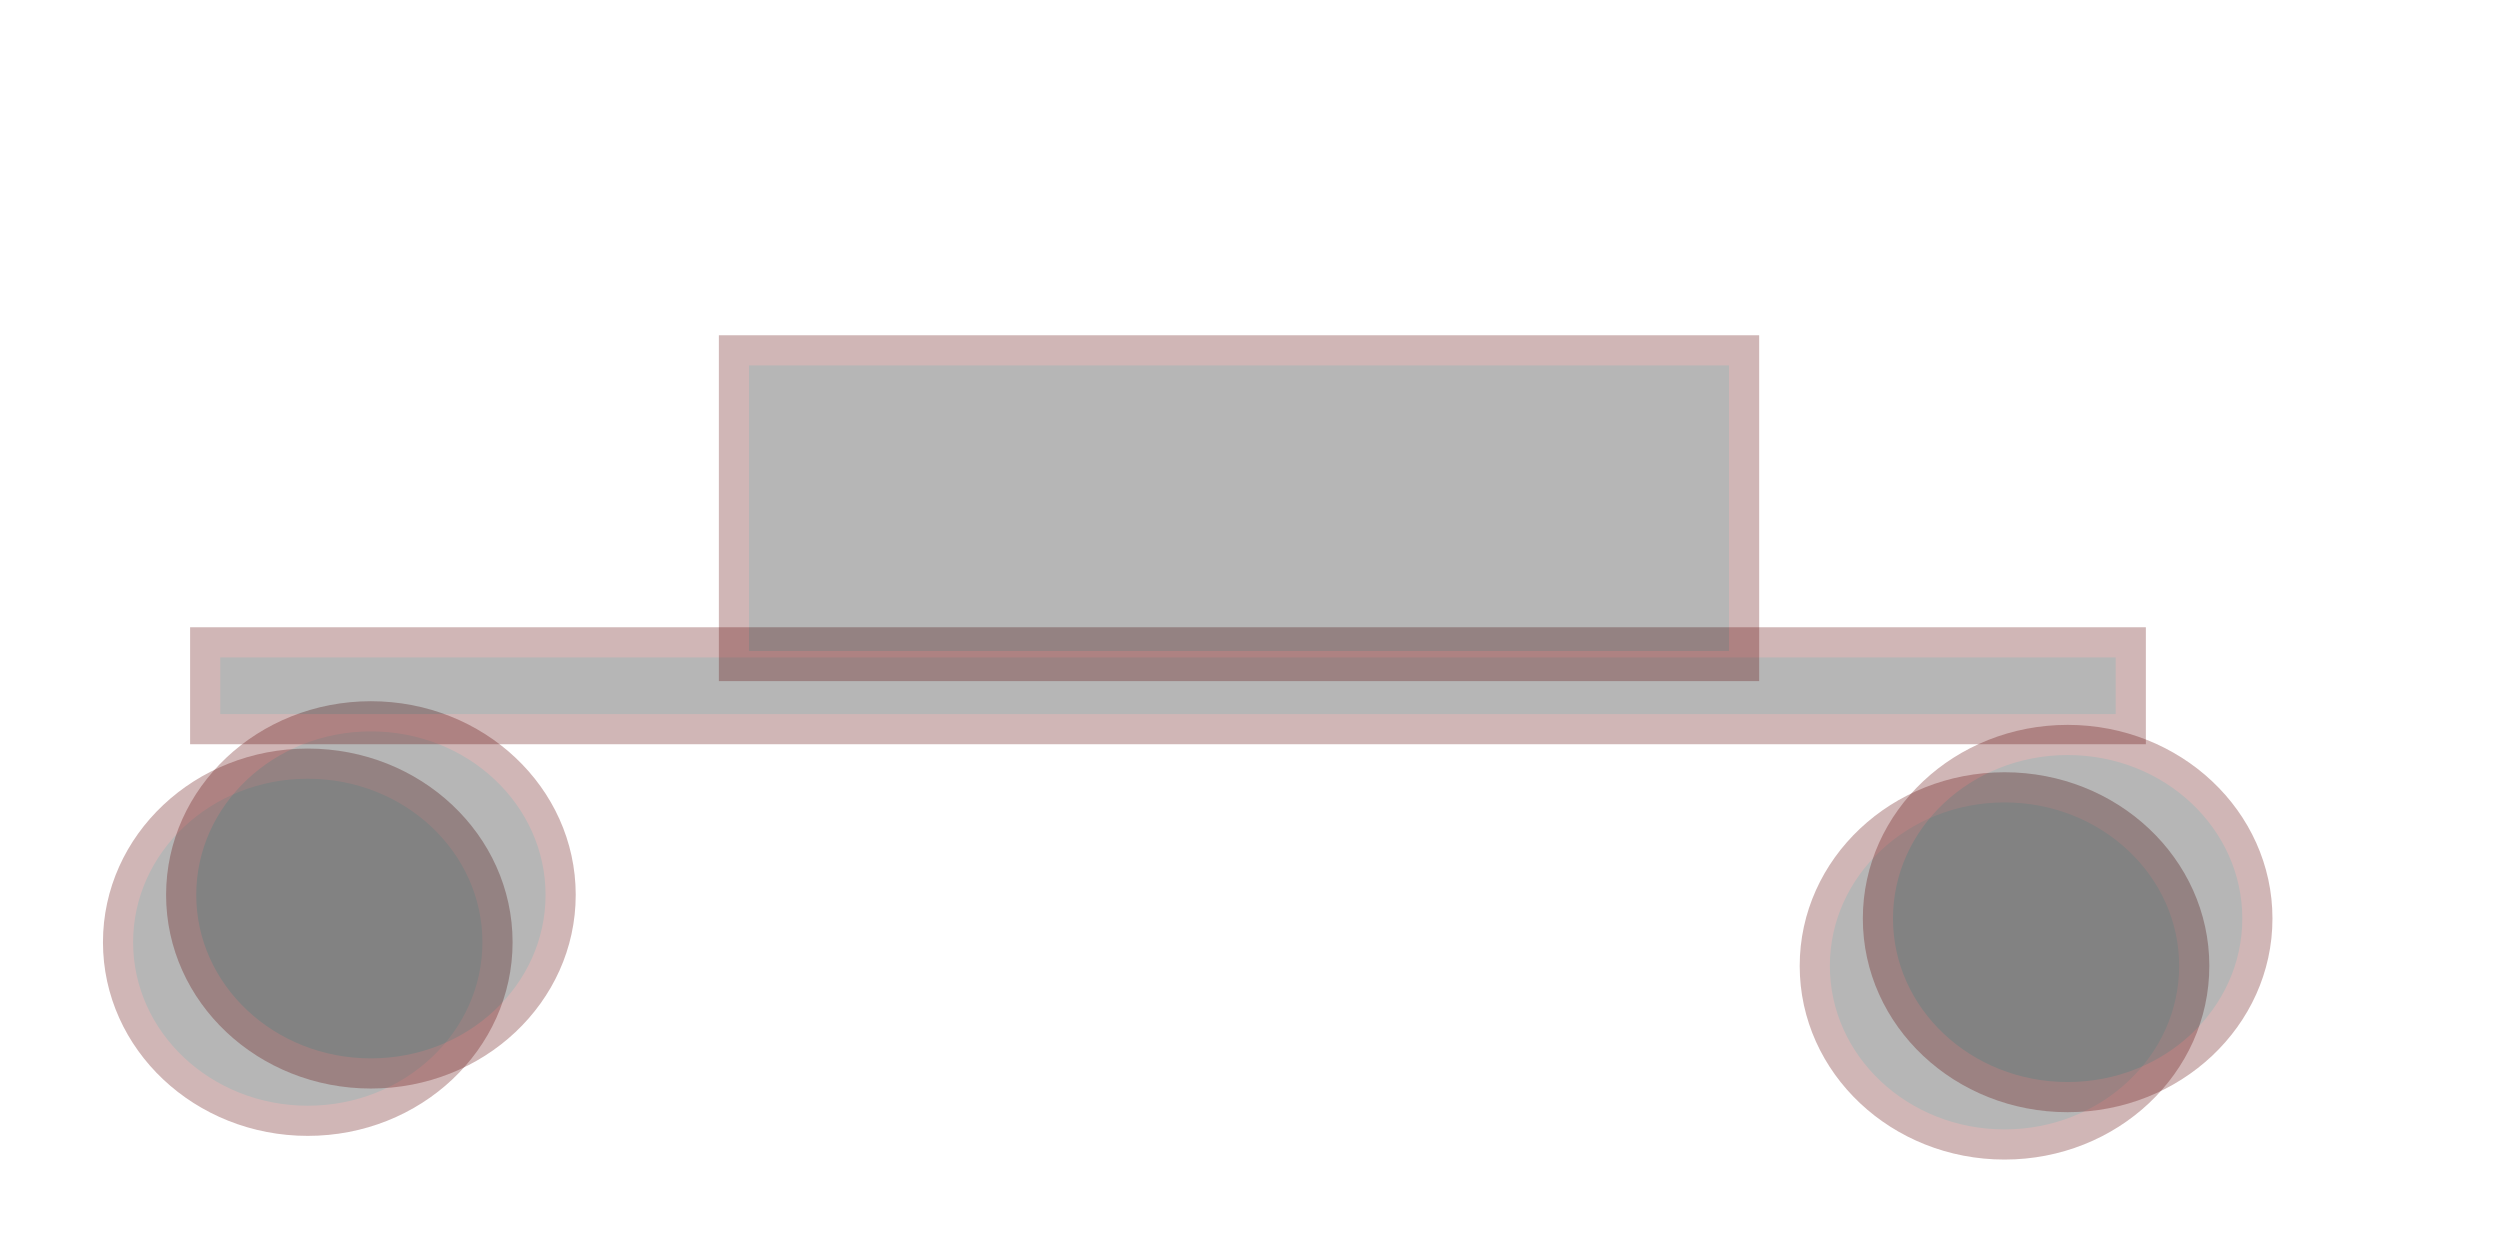
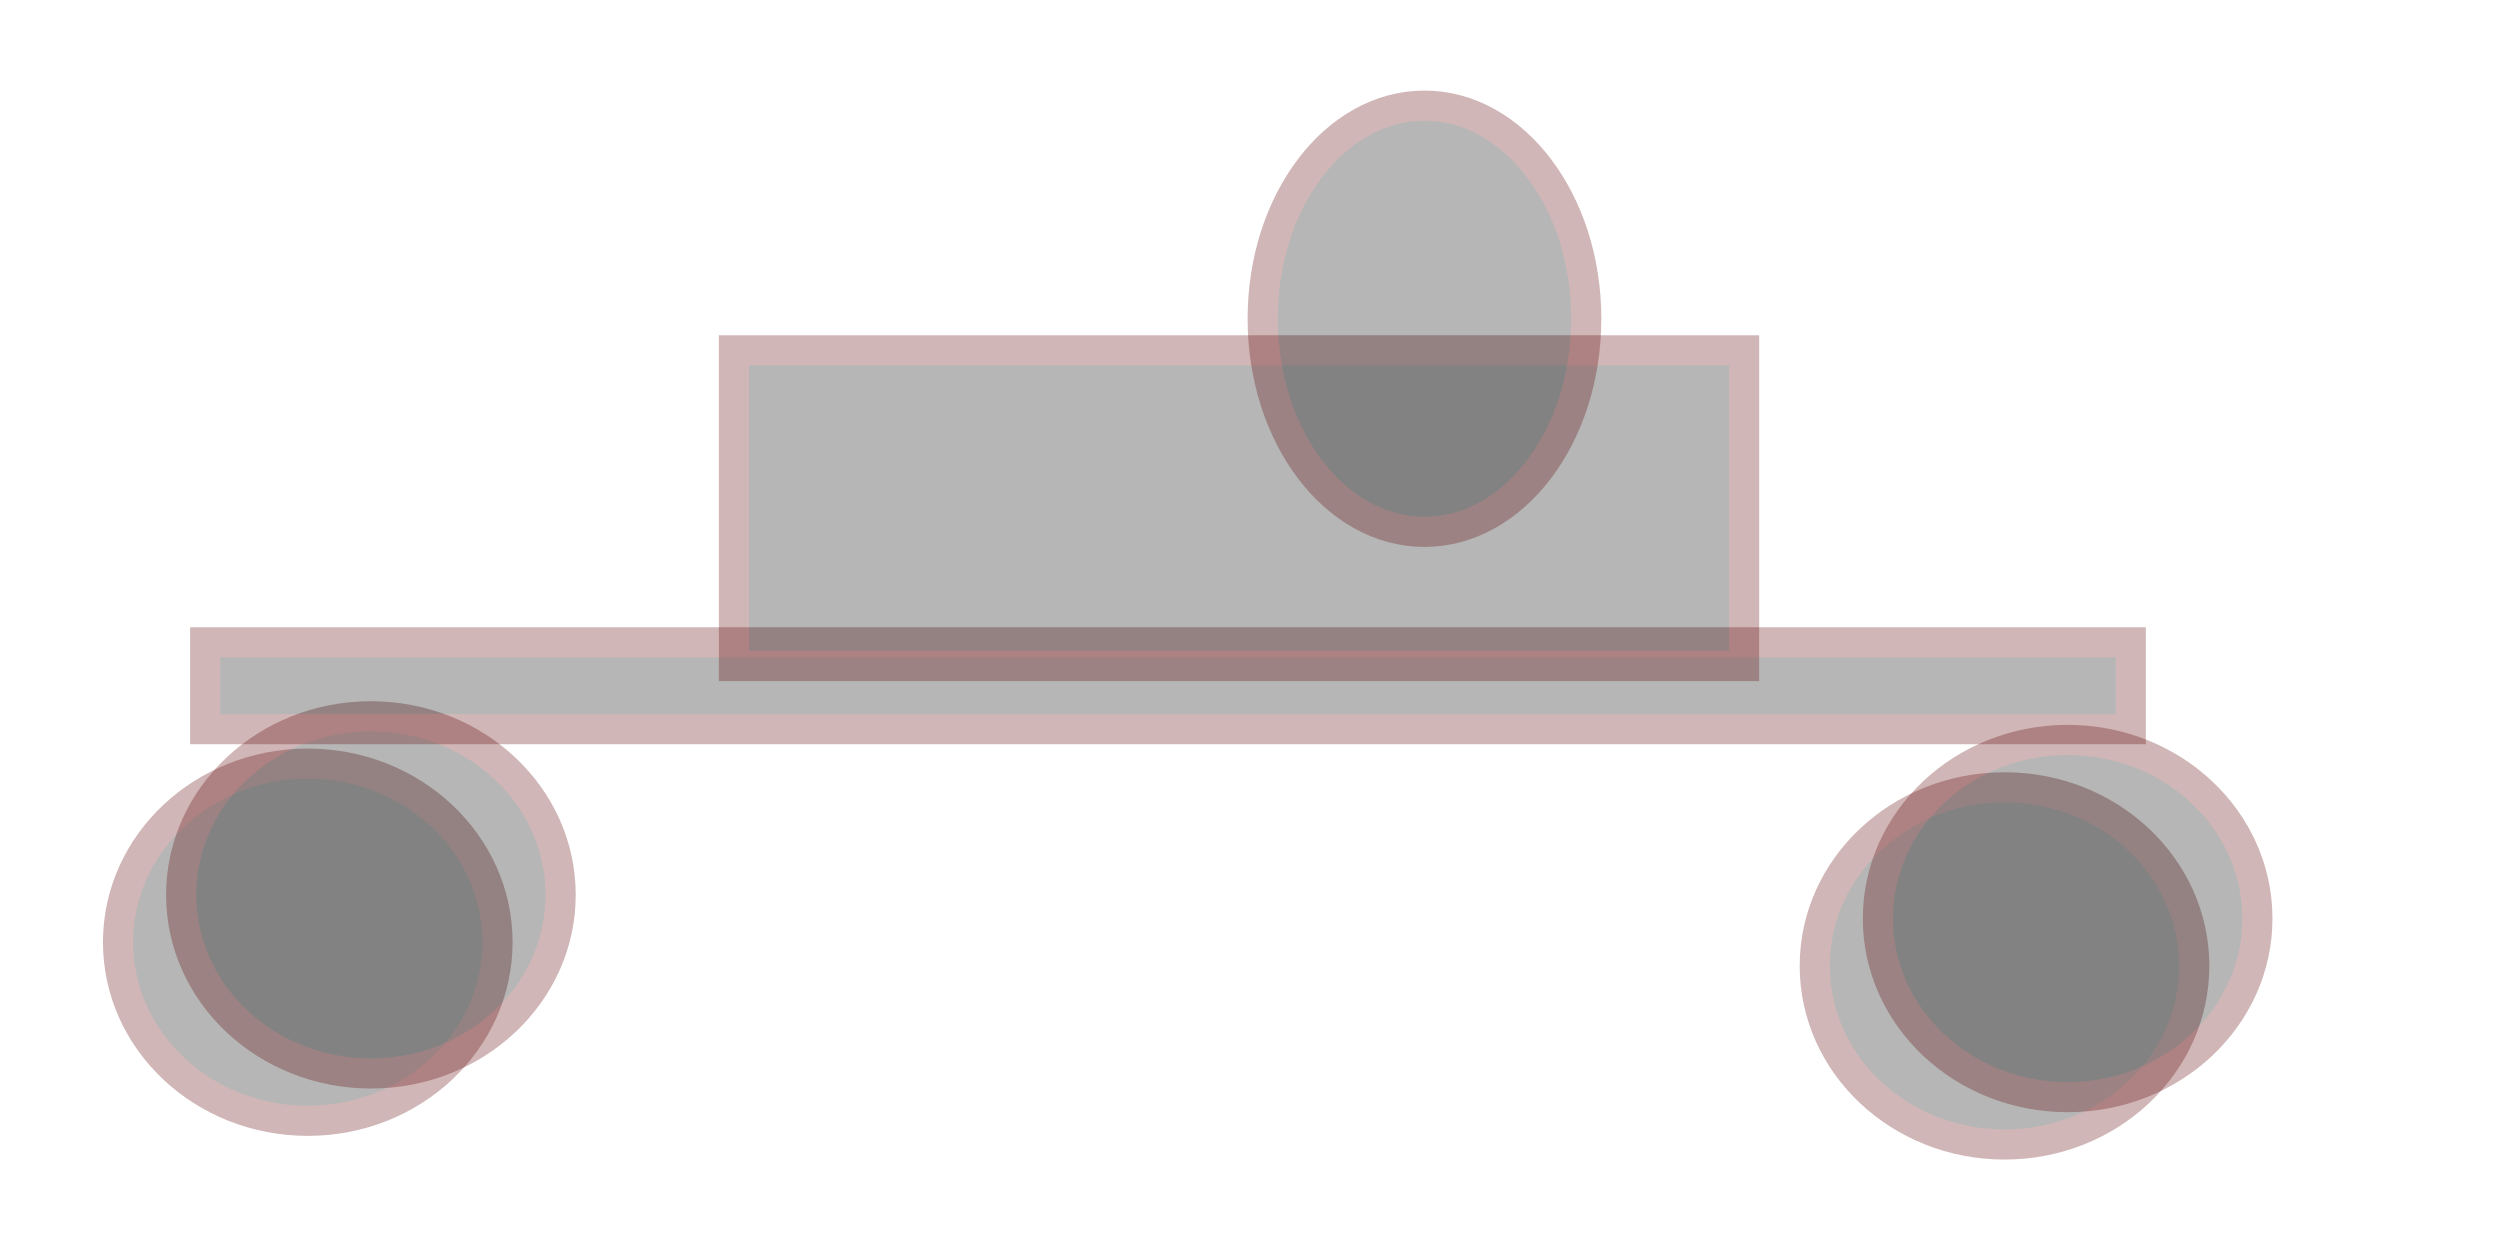
<svg xmlns="http://www.w3.org/2000/svg" width="80" height="40" id="svg2" version="1.1">
  <defs id="defs4">
    </defs>
  <g id="layer1" transform="translate(0,-1012.362)">
    <path style="opacity:0.287;fill:#000000;fill-opacity:1;stroke:#5c0000;stroke-width:0.965;stroke-miterlimit:4;stroke-opacity:1;stroke-dasharray:none" id="path3827" d="m 17.688,28.383 a 6.071,5.714 0 1 1 -12.143,0 6.071,5.714 0 1 1 12.143,0 z" transform="translate(-1.767767,1014.13)" />
    <path style="opacity:0.287;fill:#000000;fill-opacity:1;stroke:#5c0000;stroke-width:0.965;stroke-miterlimit:4;stroke-opacity:1;stroke-dasharray:none" id="path3827-1" d="m 17.688,28.383 a 6.071,5.714 0 1 1 -12.143,0 6.071,5.714 0 1 1 12.143,0 z" transform="translate(0.2525379,1012.615)" />
    <path style="opacity:0.287;fill:#000000;fill-opacity:1;stroke:#5c0000;stroke-width:0.965;stroke-miterlimit:4;stroke-opacity:1;stroke-dasharray:none" id="path3827-7" d="m 17.688,28.383 a 6.071,5.714 0 1 1 -12.143,0 6.071,5.714 0 1 1 12.143,0 z" transform="translate(52.52793,1014.888)" />
    <path style="opacity:0.287;fill:#000000;fill-opacity:1;stroke:#5c0000;stroke-width:0.965;stroke-miterlimit:4;stroke-opacity:1;stroke-dasharray:none" id="path3827-1-4" d="m 17.688,28.383 a 6.071,5.714 0 1 1 -12.143,0 6.071,5.714 0 1 1 12.143,0 z" transform="translate(54.54824,1013.372)" />
    <rect style="opacity:0.287;fill:#000000;fill-opacity:1;stroke:#5c0000;stroke-width:0.965;stroke-miterlimit:4;stroke-opacity:1;stroke-dasharray:none" id="rect3892" width="61.619" height="2.778" x="6.566" y="20.555" transform="translate(0,1012.362)" />
    <rect style="opacity:0.287;fill:#000000;fill-opacity:1;stroke:#5c0000;stroke-width:0.965;stroke-miterlimit:4;stroke-opacity:1;stroke-dasharray:none" id="rect3912" width="32.325" height="10.102" x="23.486" y="11.211" transform="translate(0,1012.362)" />
+     <path style="opacity:0.287;fill:#000000;fill-opacity:1;stroke:#5c0000;stroke-width:0.965;stroke-miterlimit:4;stroke-opacity:1;stroke-dasharray:none" id="path3914" d="m 50.76,10.2 a 5.177,6.819 0 1 1 -10.354,0 5.177,6.819 0 1 1 10.354,0 z" transform="translate(0,1012.362)" />
  </g>
</svg>
